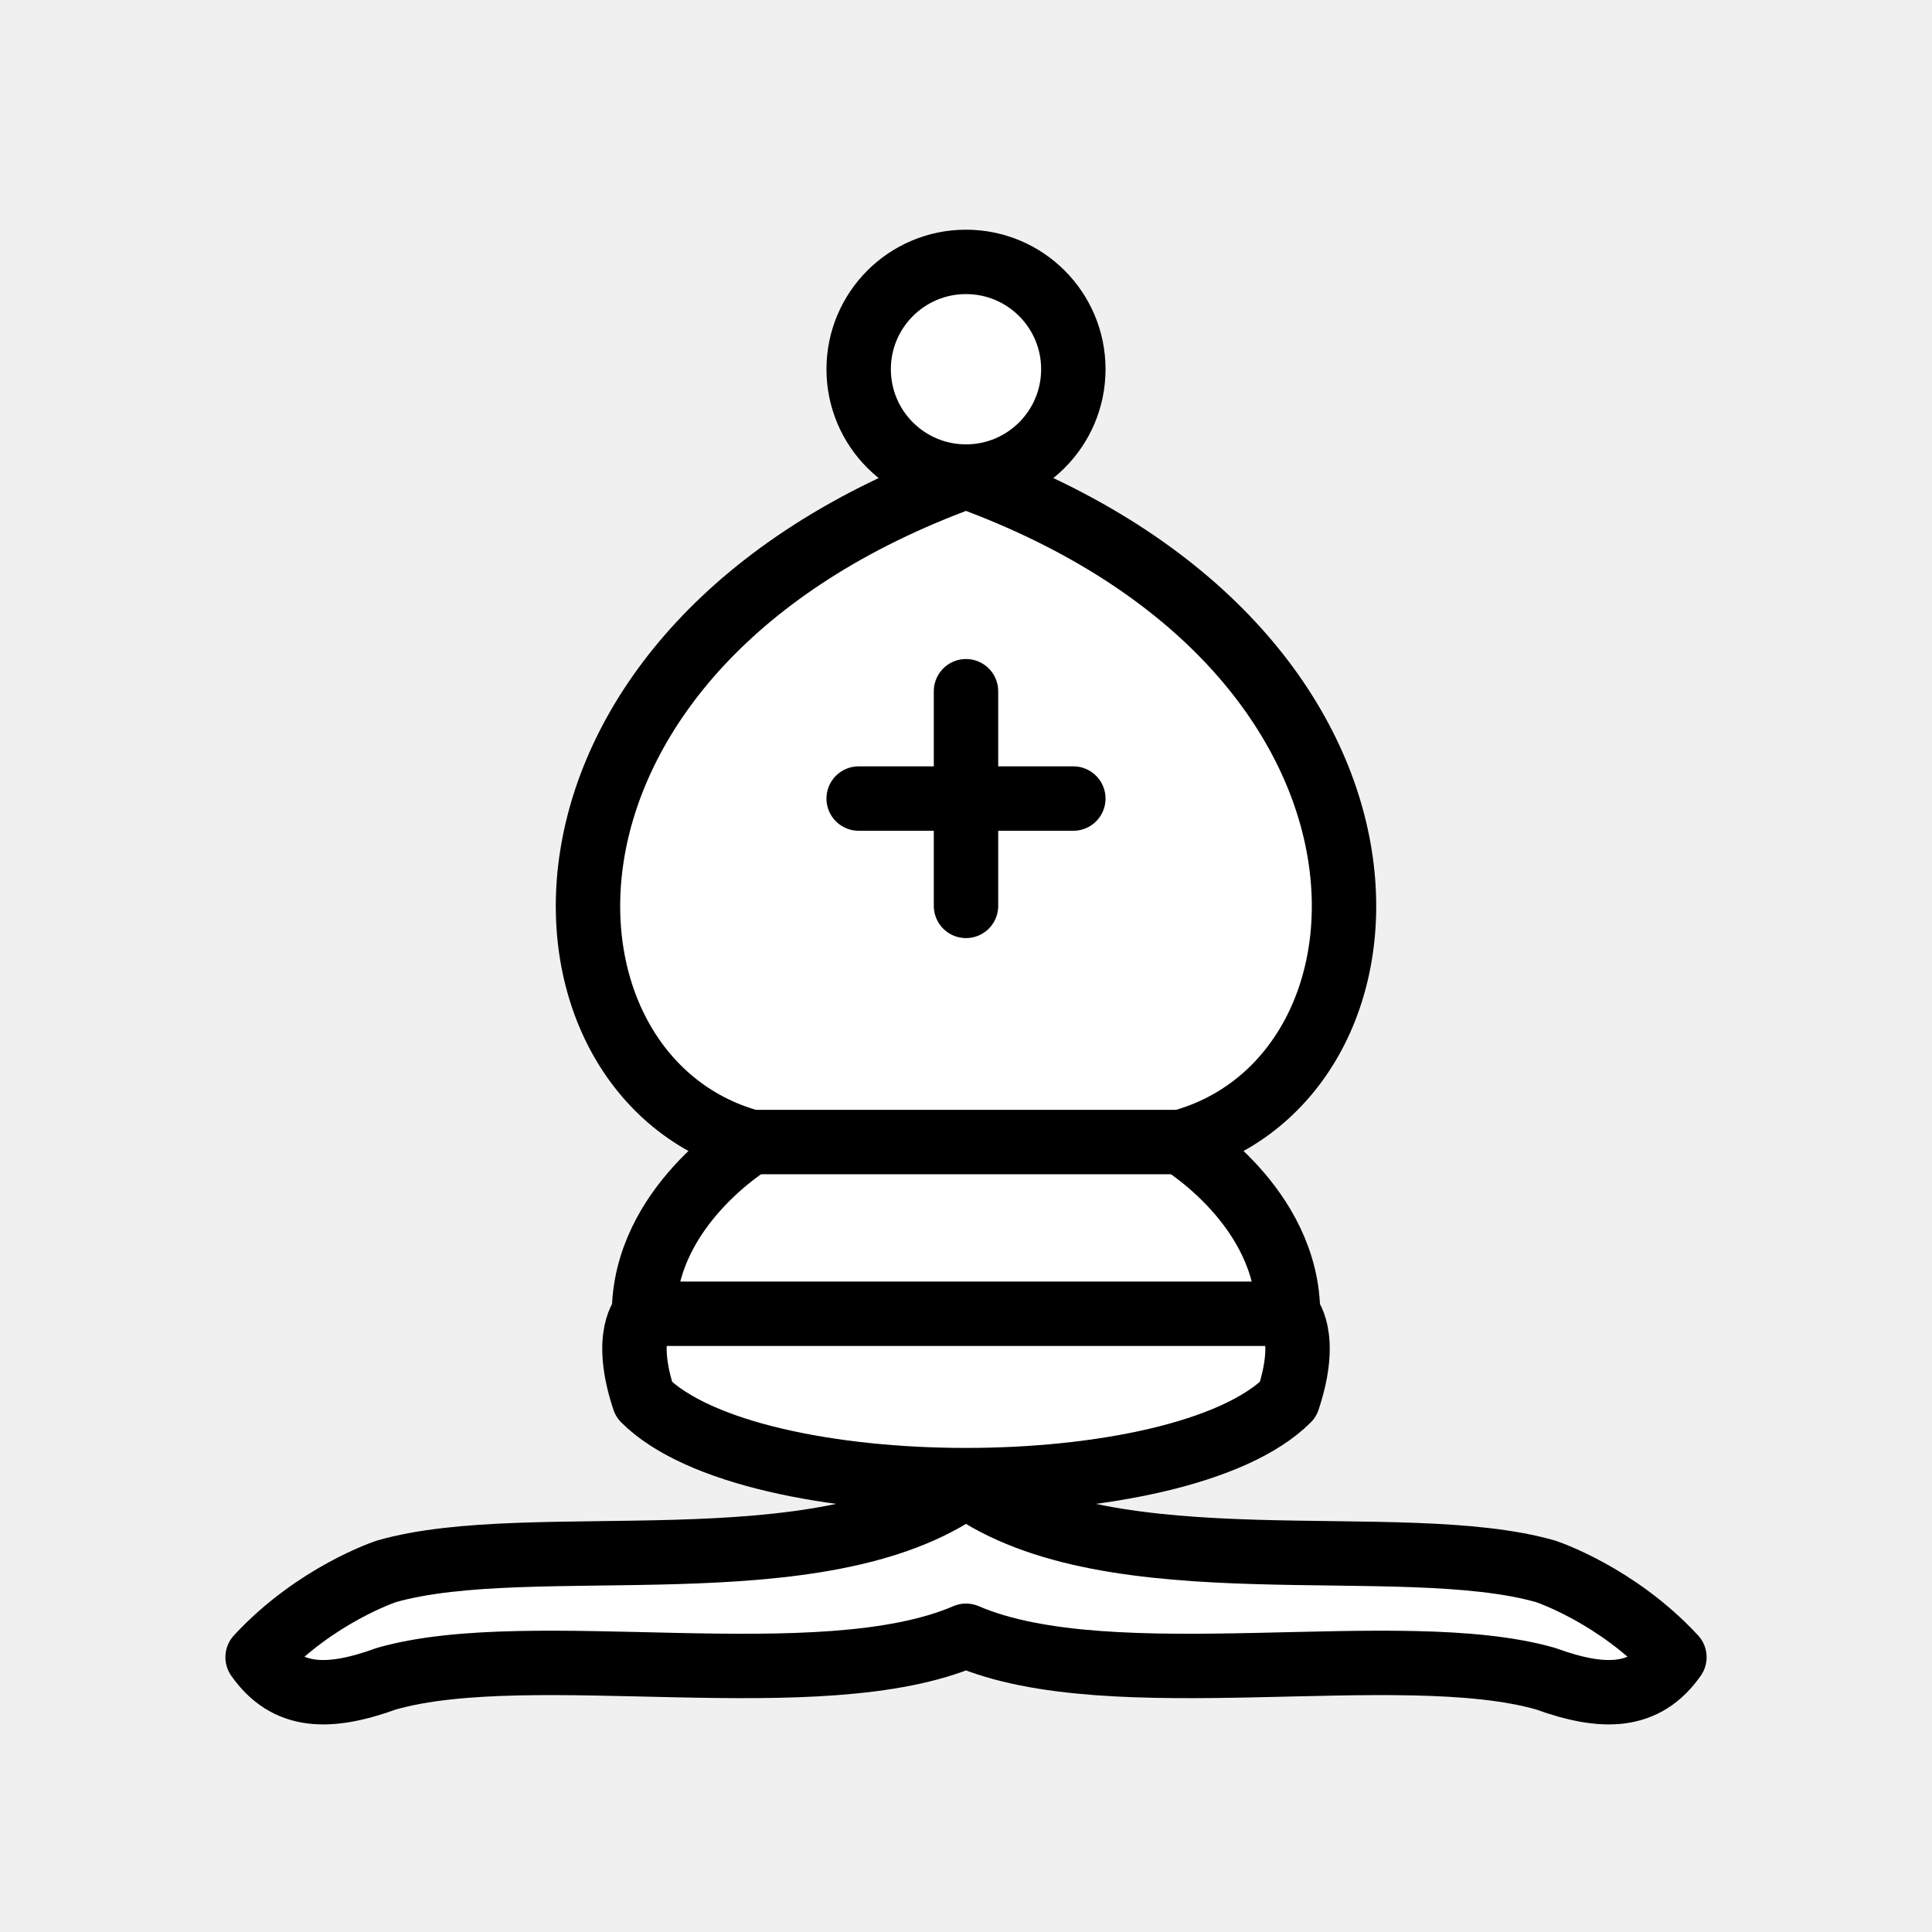
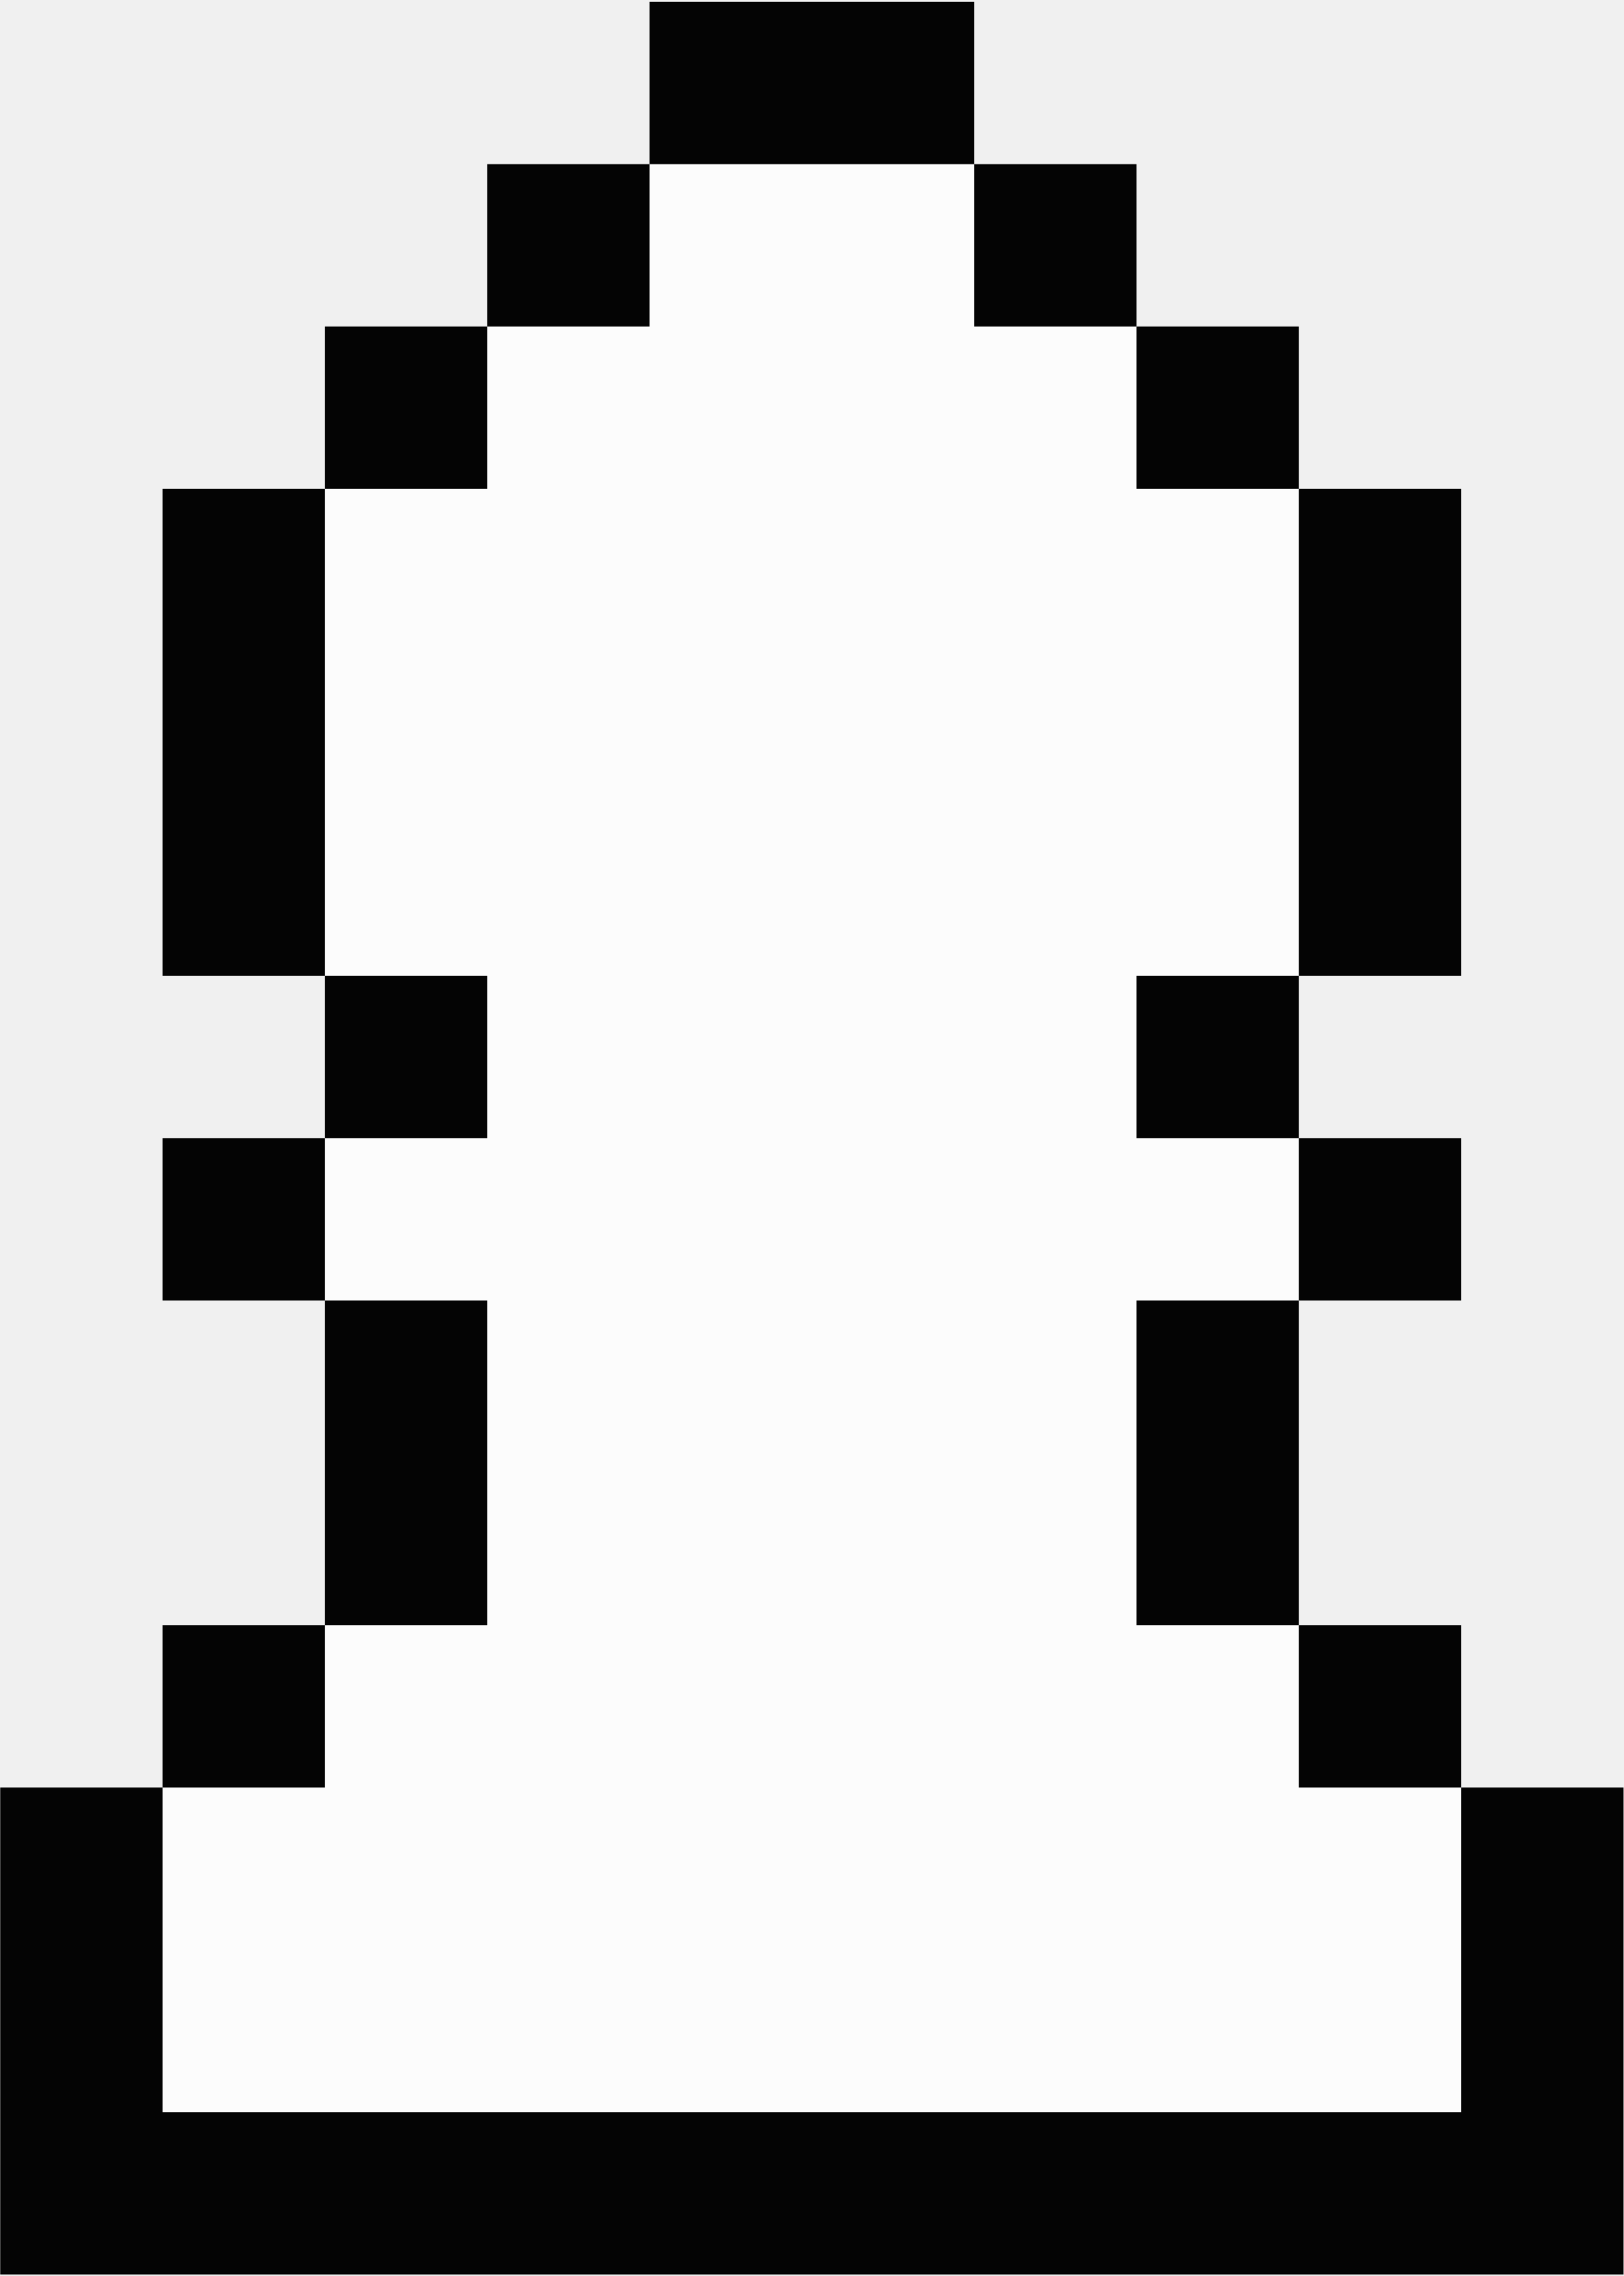
- <svg xmlns="http://www.w3.org/2000/svg" version="1.1" width="45" height="45">
-   <g style="opacity:1; fill:none; fill-rule:evenodd; fill-opacity:1; stroke:#000000; stroke-width:1.5; stroke-linecap:round; stroke-linejoin:round; stroke-miterlimit:4; stroke-dasharray:none; stroke-opacity:1;" transform="translate(0,0.6)">
-     <g style="fill:#ffffff; stroke:#000000; stroke-linecap:butt;">
-       <path d="M 9,36 C 12.39,35.03 19.11,36.43 22.5,34 C 25.89,36.43 32.61,35.03 36,36 C 36,36 37.65,36.54 39,38 C 38.32,38.97 37.35,38.99 36,38.5 C 32.61,37.53 25.89,38.96 22.5,37.5 C 19.11,38.96 12.39,37.53 9,38.5 C 7.65,38.99 6.68,38.97 6,38 C 7.35,36.54 9,36 9,36 z" />
-       <path d="M 15,32 C 17.5,34.5 27.5,34.5 30,32 C 30.5,30.5 30,30 30,30 C 30,27.5 27.5,26 27.5,26 C 33,24.5 33.5,14.5 22.5,10.5 C 11.5,14.5 12,24.5 17.5,26 C 17.5,26 15,27.5 15,30 C 15,30 14.5,30.5 15,32 z" />
-       <path d="M 25 8 A 2.5 2.5 0 1 1  20,8 A 2.5 2.5 0 1 1  25 8 z" />
+ <svg xmlns="http://www.w3.org/2000/svg" version="1.1" xml:space="preserve" style="fill-rule:evenodd;clip-rule:evenodd;stroke-linejoin:round;stroke-miterlimit:2;" viewBox="252.63 216.5 86.7 121.54">
+   <g transform="matrix(8.669,0,0,8.669,-2434.66,-7709.99)">
+     <g id="path9409" transform="matrix(1,0,0,1,-2039.01,-148)">
+       <path d="M2353,1063.36L2353,1064.36L2352,1064.36L2352,1065.36L2351,1065.36L2351,1068.36L2352,1068.36L2352,1069.36L2351,1069.36L2351,1070.36L2352,1070.36L2352,1072.36L2351,1072.36L2351,1073.36L2350,1073.36L2350,1075.36L2358,1075.36L2358,1073.36L2357,1073.36L2357,1072.36L2356,1072.36L2356,1070.36L2357,1070.36L2357,1069.36L2356,1069.36L2356,1068.36L2357,1068.36L2357,1065.36L2356,1065.36L2356,1064.36L2355,1064.36L2355,1063.36L2353,1063.36Z" style="fill:rgb(252,252,252);" />
    </g>
-     <path d="M 17.5,26 L 27.5,26 M 15,30 L 30,30 M 22.5,15.5 L 22.5,20.5 M 20,18 L 25,18" style="fill:none; stroke:#000000; stroke-linejoin:miter;" />
+     <g id="path9449" transform="matrix(1,0,0,1,-2149.01,-148)">
+       <path d="M2463,1062.36L2463,1063.36L2465,1063.36L2465,1062.36L2463,1062.36ZM2465,1063.36L2465,1064.36L2466,1064.36L2466,1063.36L2465,1063.36ZM2466,1064.36L2466,1065.36L2467,1065.36L2467,1064.36L2466,1064.36ZM2467,1065.36L2467,1068.36L2468,1068.36L2468,1065.36L2467,1065.36ZM2467,1068.36L2466,1068.36L2466,1069.36L2467,1069.36L2467,1068.36ZM2467,1069.36L2467,1070.36L2468,1070.36L2468,1069.36L2467,1069.36ZM2467,1070.36L2466,1070.36L2466,1072.36L2467,1072.36L2467,1070.36ZM2467,1072.36L2467,1073.36L2468,1073.36L2468,1072.36L2467,1072.36ZM2468,1073.36L2468,1075.36L2460,1075.36L2460,1073.36L2459,1073.36L2459,1076.36L2469,1076.36L2469,1073.36L2468,1073.36ZM2460,1073.36L2461,1073.36L2461,1072.36L2460,1072.36L2460,1073.36ZM2461,1072.36L2462,1072.36L2462,1070.36L2461,1070.36L2461,1072.36ZM2461,1070.36L2461,1069.36L2460,1069.36L2460,1070.36L2461,1070.36ZM2461,1069.36L2462,1069.36L2462,1068.36L2461,1068.36L2461,1069.36ZM2461,1068.36L2461,1065.36L2460,1065.36L2460,1068.36L2461,1068.36ZM2461,1065.36L2462,1065.36L2462,1064.36L2461,1064.36L2461,1065.36ZM2462,1064.36L2463,1064.36L2463,1063.36L2462,1063.36L2462,1064.36Z" style="fill:rgb(4,4,4);" />
+     </g>
  </g>
</svg>
